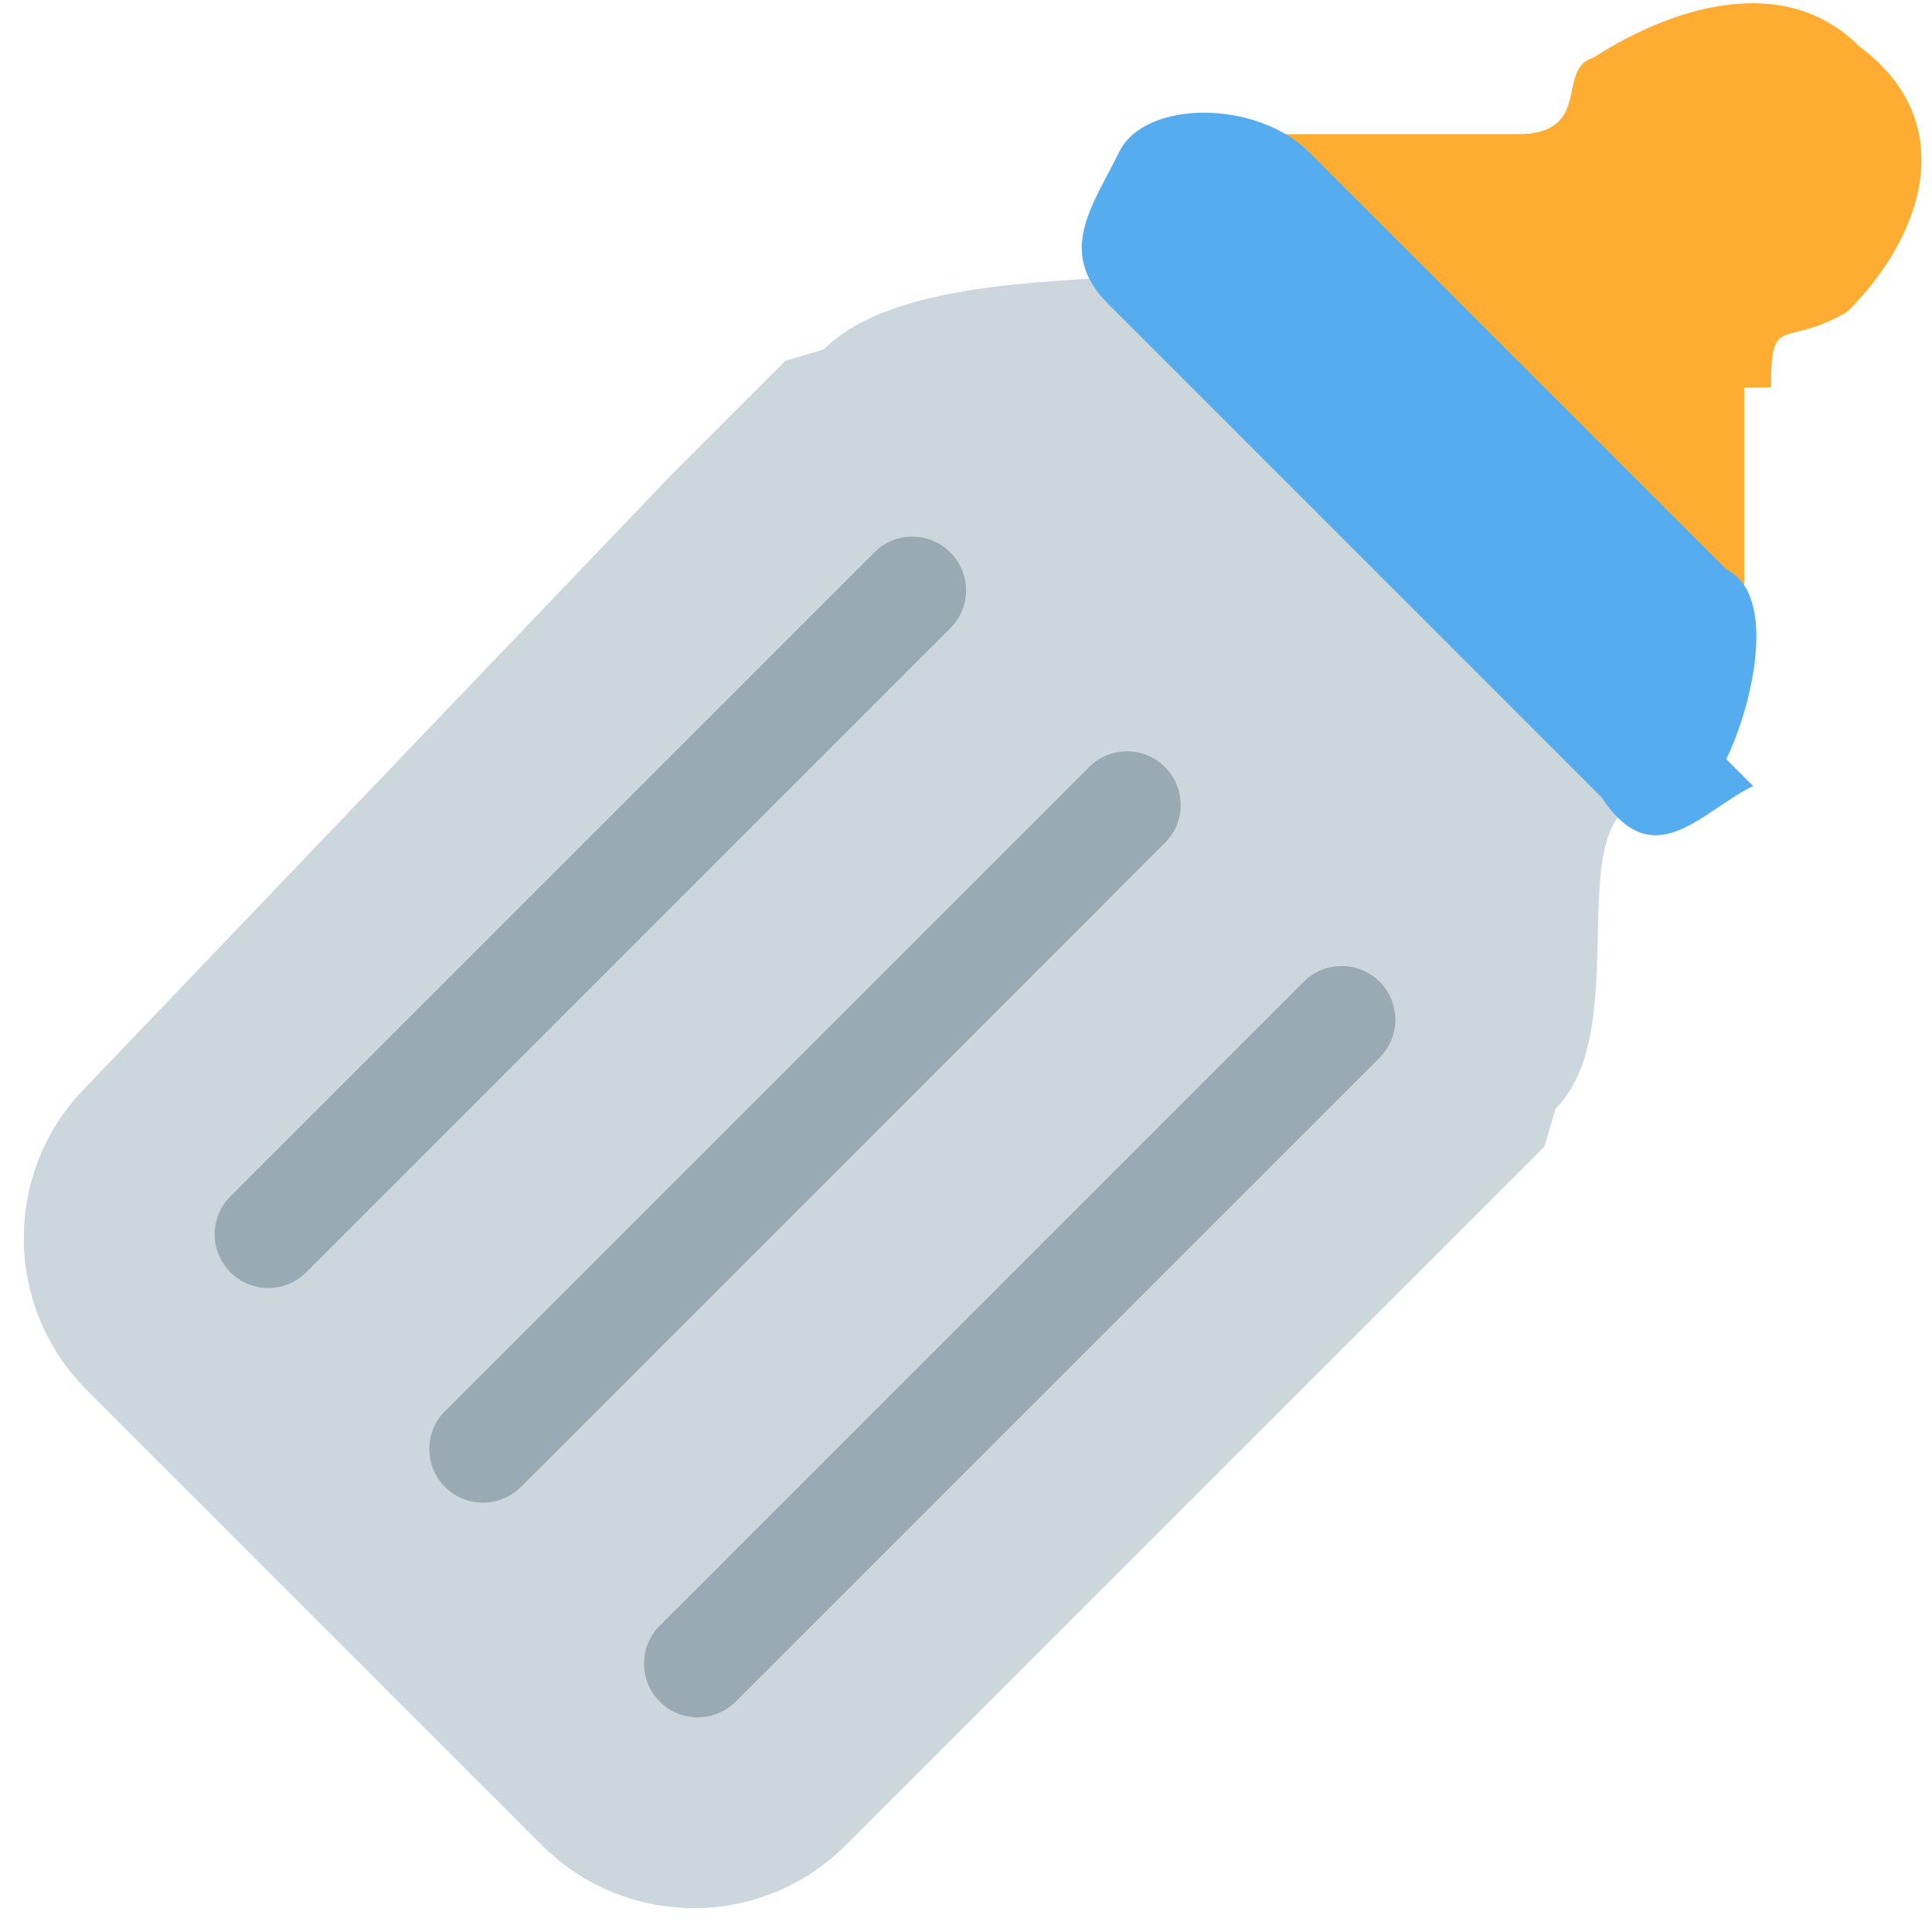
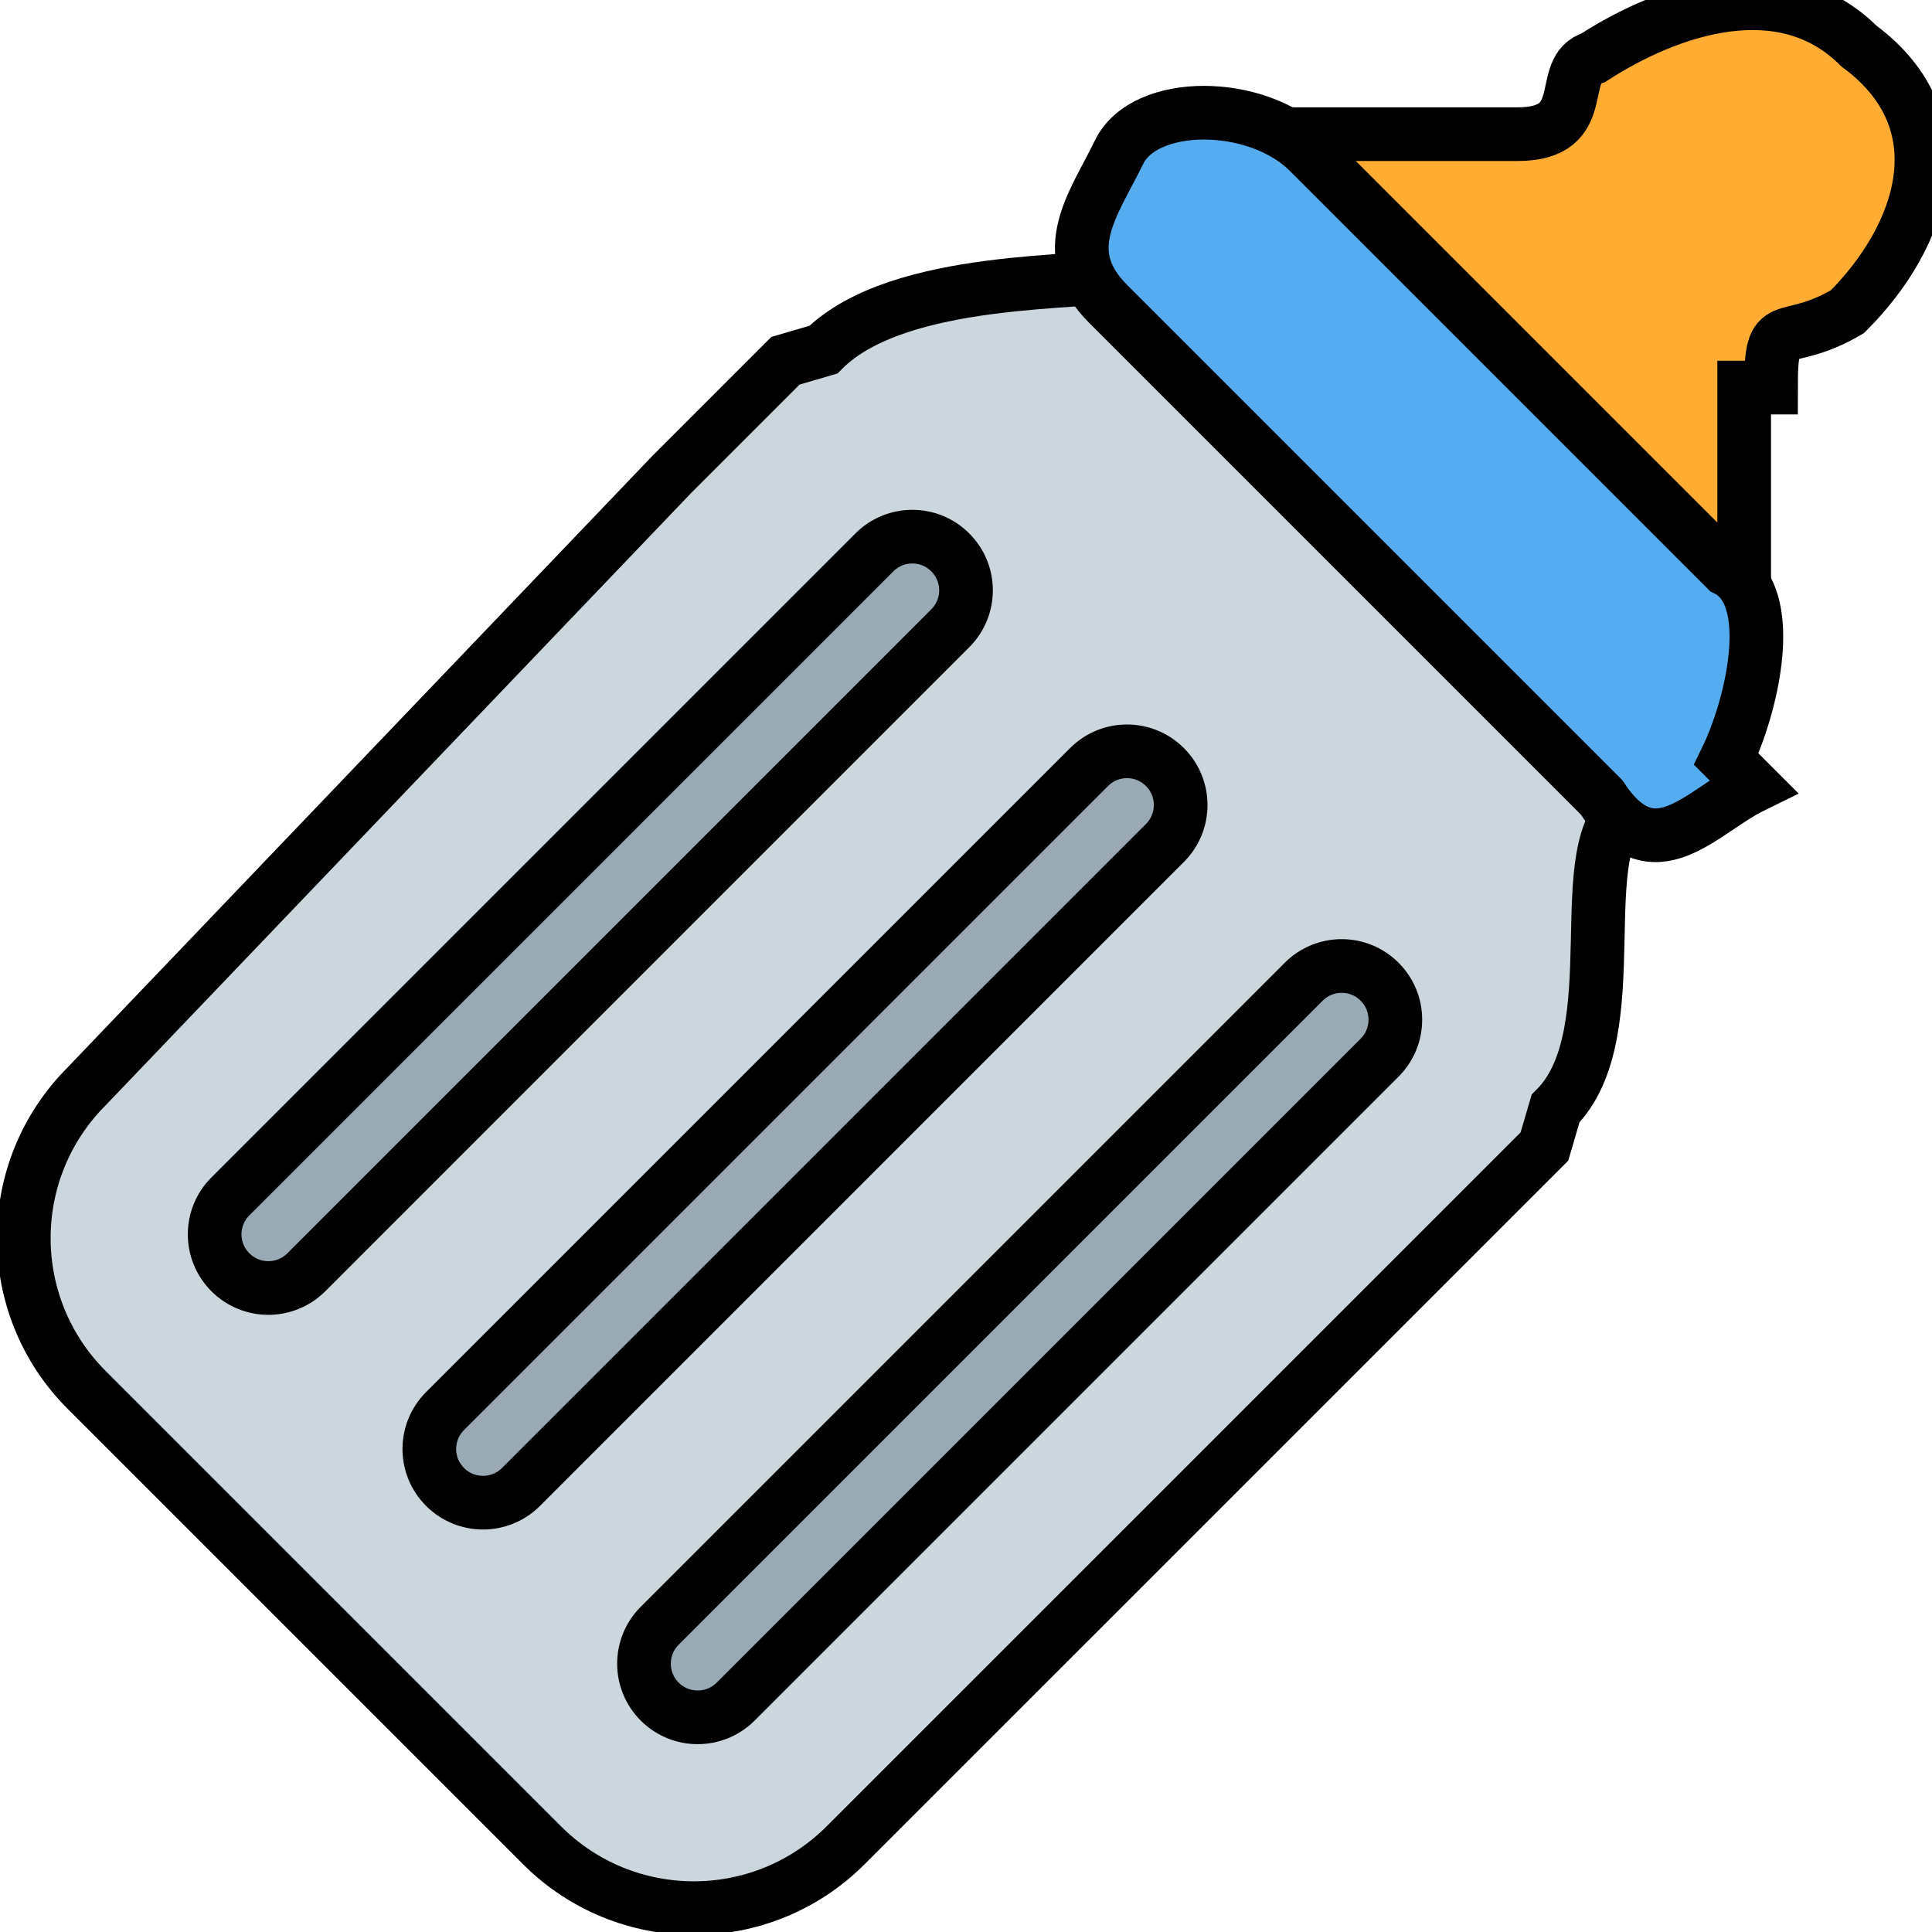
<svg xmlns="http://www.w3.org/2000/svg" viewBox="0 0 72 72">
-   <path fill="#FFAC33" d="M66 14.444c0-2.828.434-1.414 2.848-2.828 2.832-2.828 4.256-7.072.428-9.9-2.83-2.828-7.068-1.394-9.896.434-1.416.414.004 2.85-2.824 2.85h-11.314l1.414.394s7.072 9.888 8.486 8.474c-1.414.416 8.462 8.48 8.462 8.48l1.396.41V14.444z" />
-   <path fill="#CCD6DD" d="M61.798 30l-9.898-9.9L42 10.202c-1.414.414-8.486 0-11.314 2.828l-1.414.414-4.244 4.244L3.23 40.484c-3.124 3.124-3.124 8.192 0 11.314l16.97 16.97c3.124 3.124 8.19 3.124 11.314 0l19.8-19.798 6.242-6.242.414-1.414c2.828-2.831.414-9.9 2.828-11.314z" />
-   <path fill="#55ACEE" d="M65.334 29.292c-1.954.954-3.704 3.368-5.656.414l-18.384-18.384c-1.954-1.954-0.538-3.704.414-5.658.954-1.952 5.118-1.952 7.07 0l15.556 15.556c1.954.954.954 5.12 0 7.072z" />
-   <path fill="#99AAB5" d="M26 64c-0.512 0-1.024-0.196-1.414-0.586-0.782-0.782-0.782-2.046 0-2.828l24-24c0.782-0.782 2.046-0.782 2.828 0s0.782 2.048 0 2.83l-24 24c-0.390.388-0.902.584-1.414.584zm-8-8c-0.512 0-1.024-0.196-1.414-0.586-0.782-0.782-0.782-2.046 0-2.828l24-24c0.782-0.782 2.046-0.782 2.828 0s0.782 2.046 0 2.828l-24 24.002C19.024 55.804 18.512 56 18 56zm-8-8c-0.512 0-1.024-0.196-1.414-0.586-0.782-0.782-0.782-2.046 0-2.828l24-24c0.782-0.782 2.046-0.782 2.828 0s0.782 2.046 0 2.828l-24 24.002C11.024 47.804 10.512 48 10 48z" />
+   <path fill="#FFAC33" d="M66 14.444c0-2.828.434-1.414 2.848-2.828 2.832-2.828 4.256-7.072.428-9.9-2.83-2.828-7.068-1.394-9.896.434-1.416.414.004 2.85-2.824 2.85h-11.314l1.414.394s7.072 9.888 8.486 8.474c-1.414.416 8.462 8.48 8.462 8.48l1.396.41V14.444z" stroke="#000000" stroke-width="2" />
+   <path fill="#CCD6DD" d="M61.798 30l-9.898-9.9L42 10.202c-1.414.414-8.486 0-11.314 2.828l-1.414.414-4.244 4.244L3.23 40.484c-3.124 3.124-3.124 8.192 0 11.314l16.97 16.97c3.124 3.124 8.19 3.124 11.314 0l19.8-19.798 6.242-6.242.414-1.414c2.828-2.831.414-9.9 2.828-11.314z" stroke="#000000" stroke-width="2" />
+   <path fill="#55ACEE" d="M65.334 29.292c-1.954.954-3.704 3.368-5.656.414l-18.384-18.384c-1.954-1.954-0.538-3.704.414-5.658.954-1.952 5.118-1.952 7.07 0l15.556 15.556c1.954.954.954 5.12 0 7.072z" stroke="#000000" stroke-width="2" />
+   <path fill="#99AAB5" d="M26 64c-0.512 0-1.024-0.196-1.414-0.586-0.782-0.782-0.782-2.046 0-2.828l24-24c0.782-0.782 2.046-0.782 2.828 0s0.782 2.048 0 2.83l-24 24c-0.390.388-0.902.584-1.414.584zm-8-8c-0.512 0-1.024-0.196-1.414-0.586-0.782-0.782-0.782-2.046 0-2.828l24-24c0.782-0.782 2.046-0.782 2.828 0s0.782 2.046 0 2.828l-24 24.002C19.024 55.804 18.512 56 18 56zm-8-8c-0.512 0-1.024-0.196-1.414-0.586-0.782-0.782-0.782-2.046 0-2.828l24-24c0.782-0.782 2.046-0.782 2.828 0s0.782 2.046 0 2.828l-24 24.002C11.024 47.804 10.512 48 10 48z" stroke="#000000" stroke-width="2" />
</svg>
